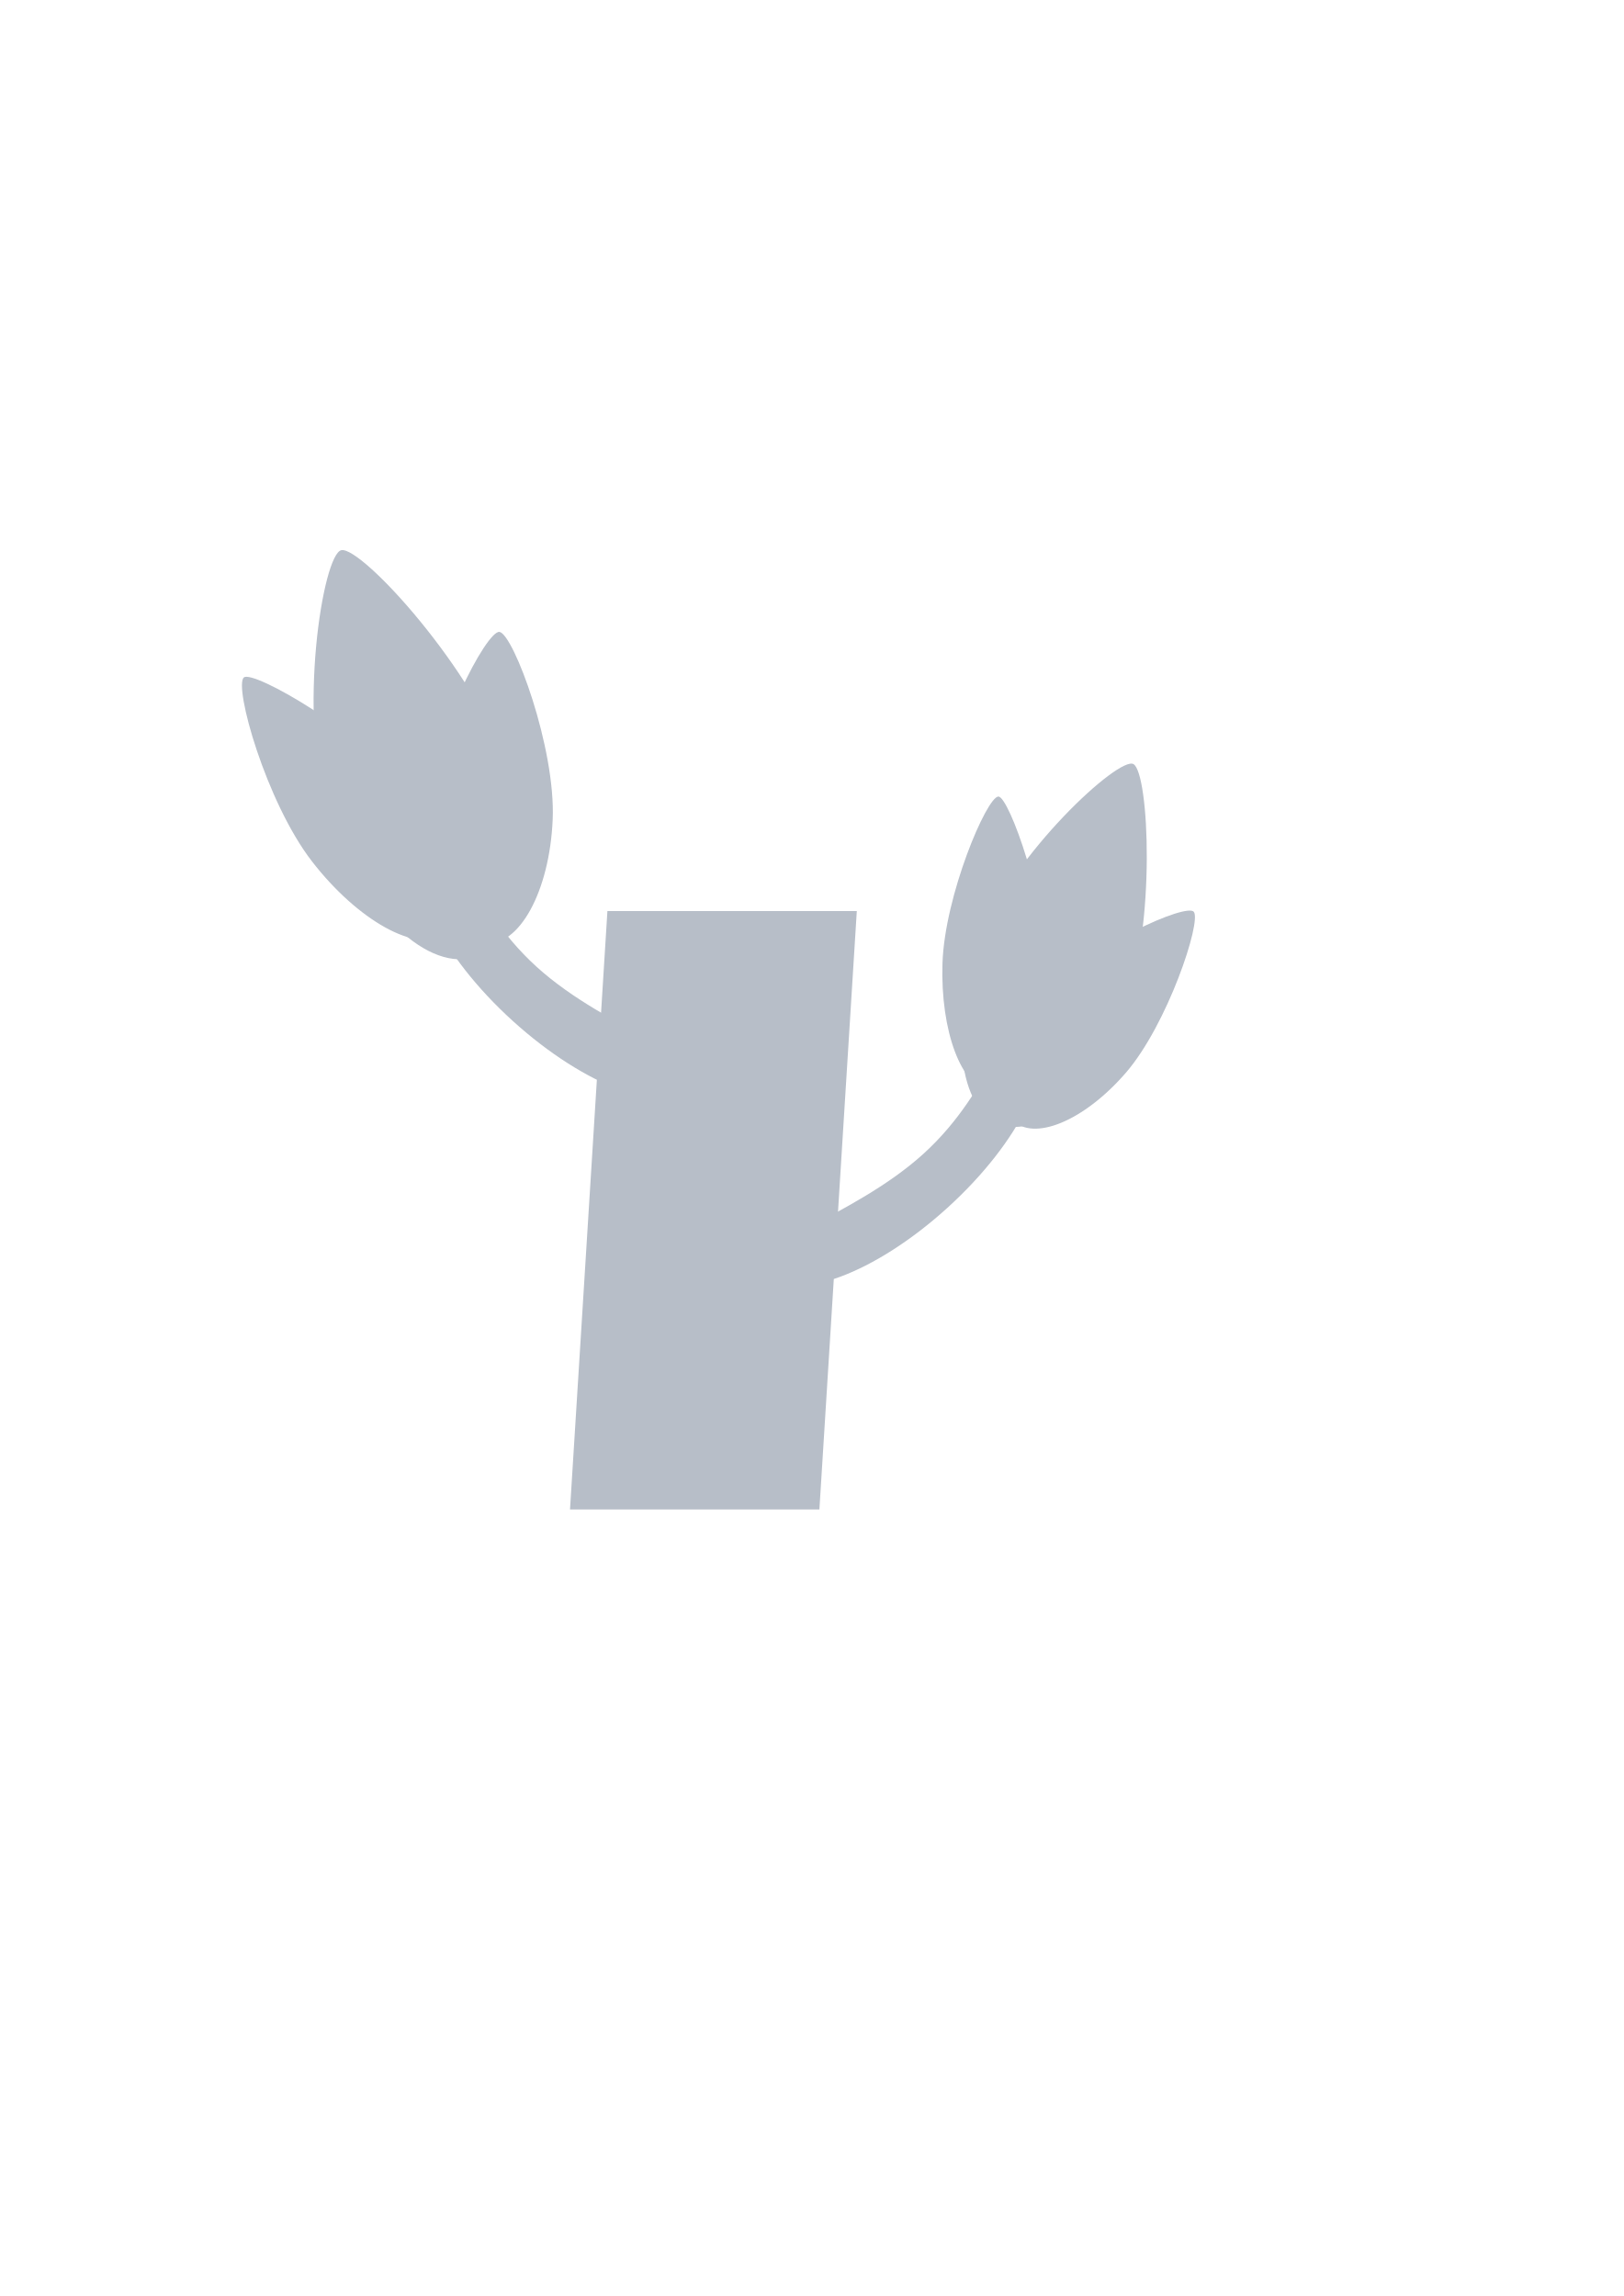
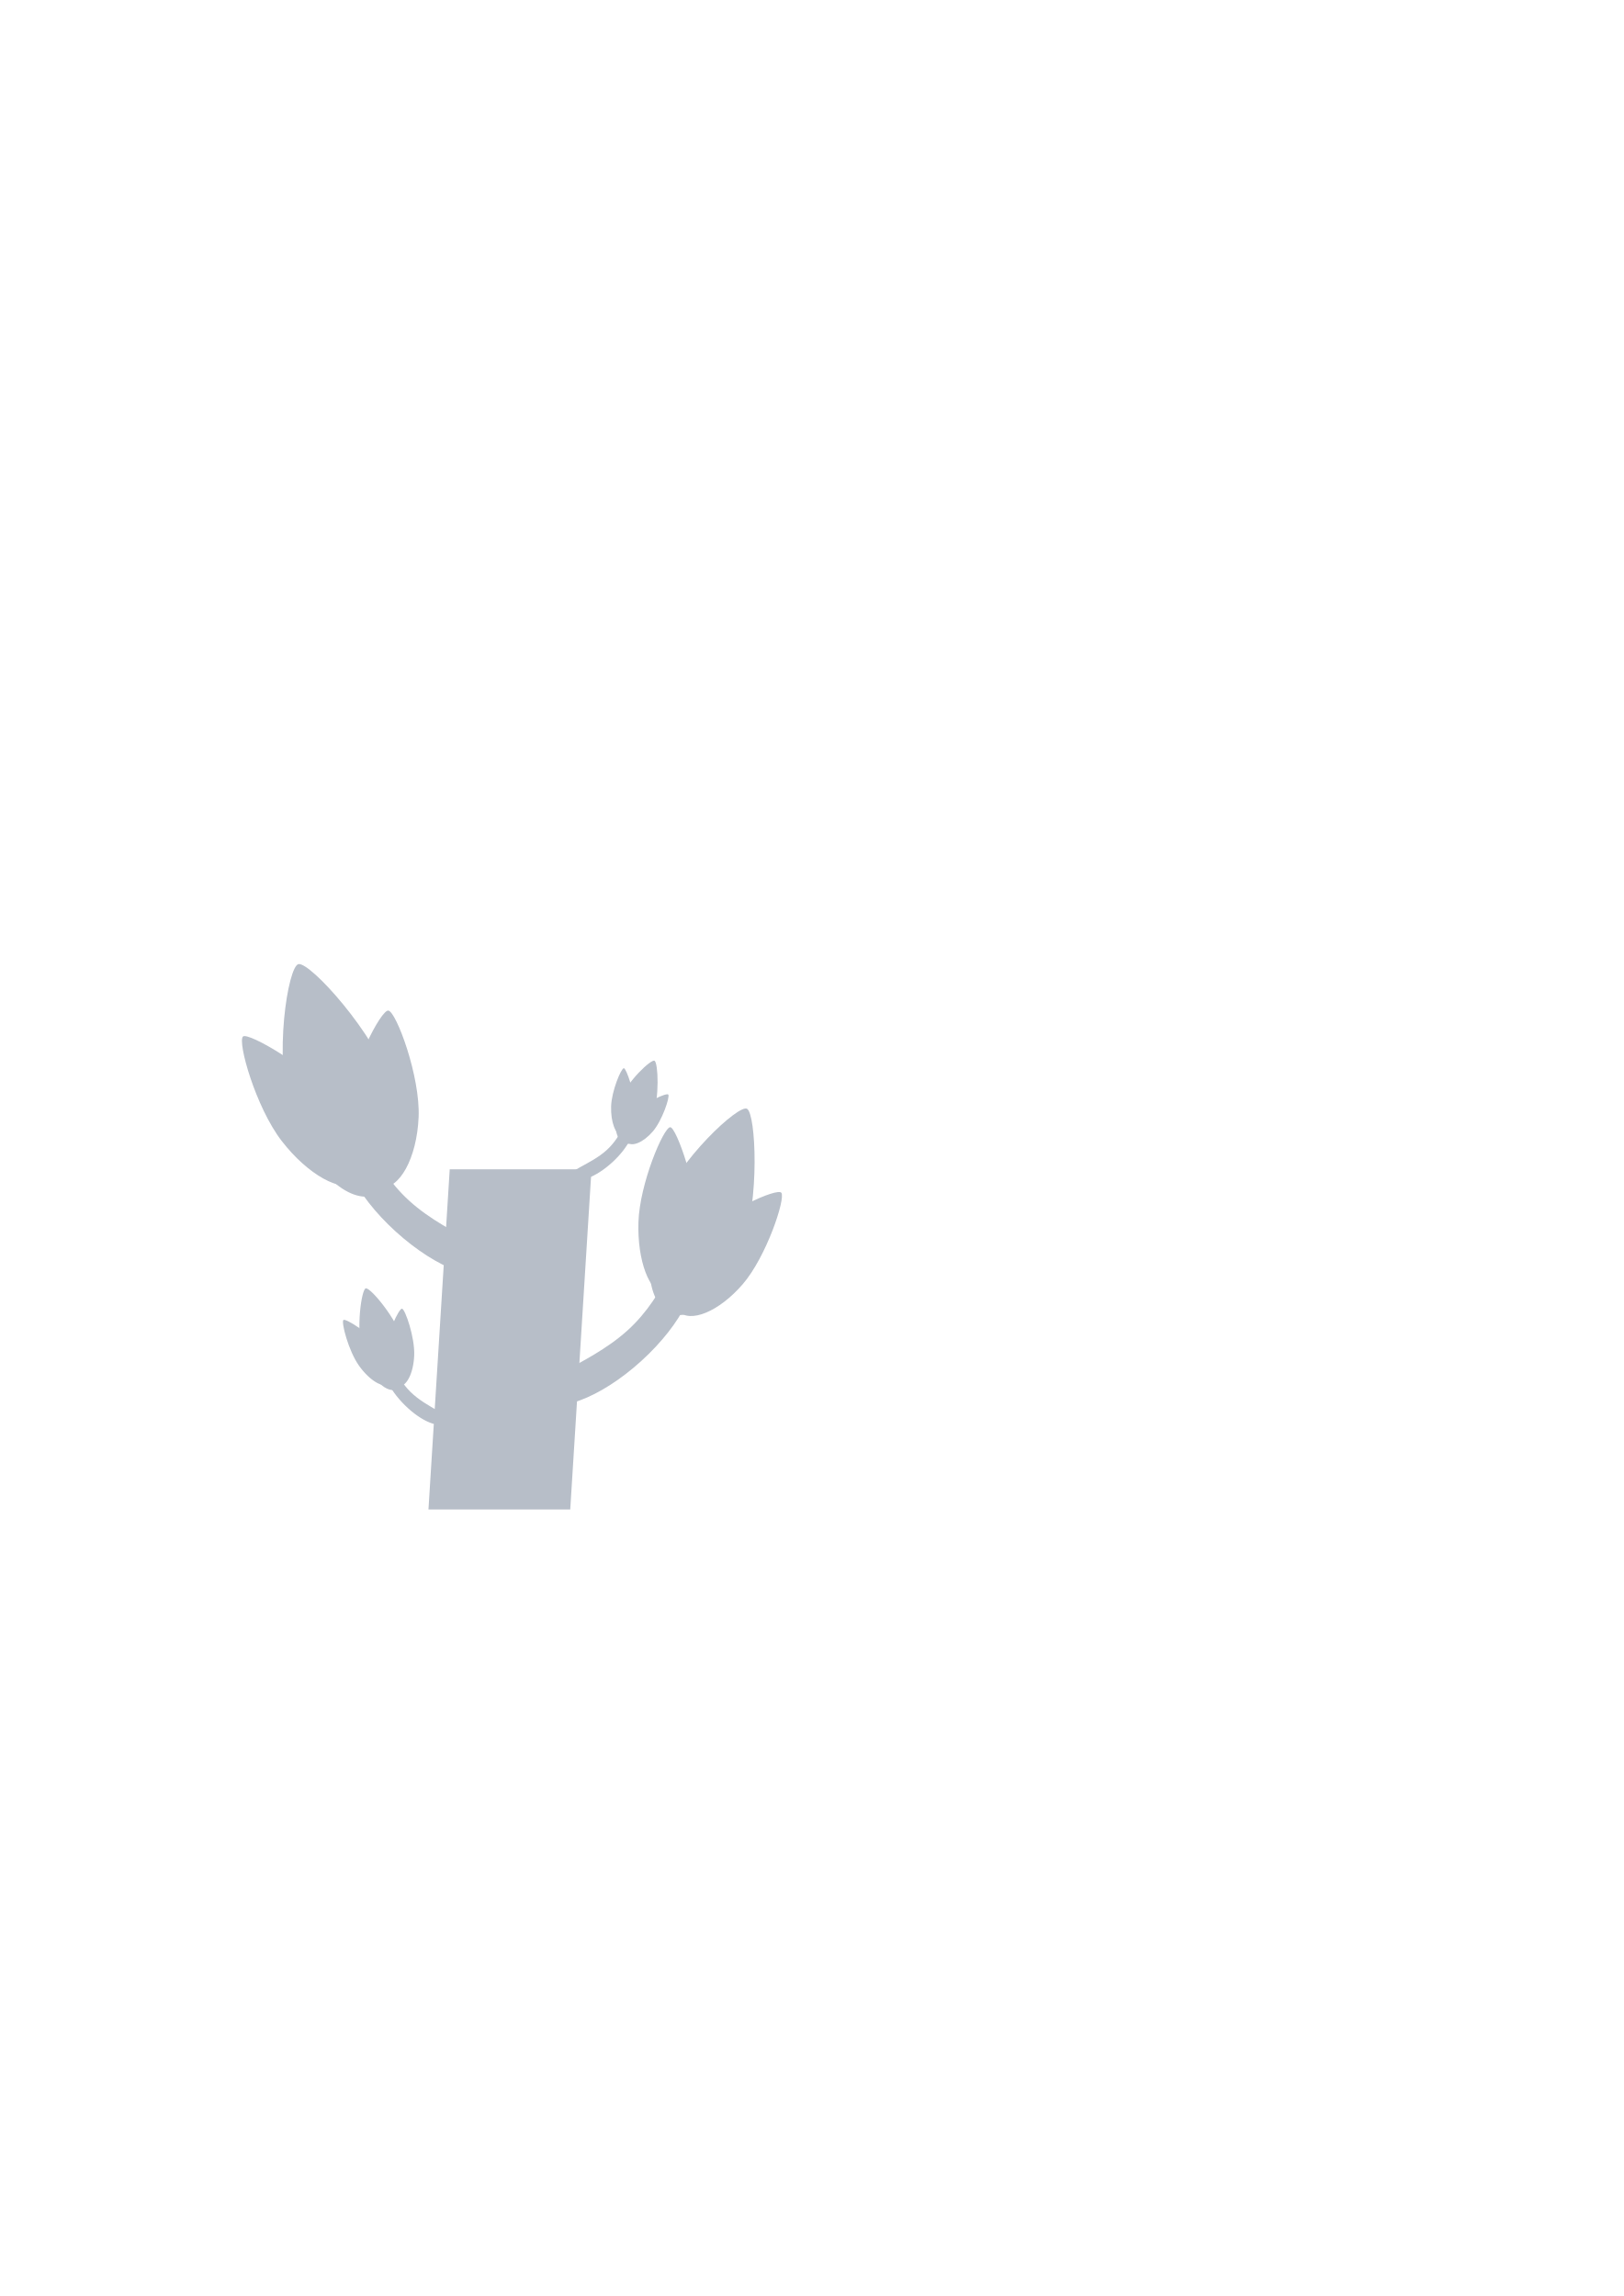
<svg xmlns="http://www.w3.org/2000/svg" width="744.094" height="1052.362" id="svg4798" version="1.1">
  <defs id="defs4800" />
  <g id="layer1">
-     <g id="g4836" transform="translate(121.2183,8.08122)">
-       <rect transform="matrix(1,0,-0.06237829,0.9980526,0,0)" y="410.304" x="182.737" height="274.821" width="114.286" id="rect4806" style="fill:#b7bec8;fill-opacity:1;fill-rule:nonzero;stroke:none" />
-       <path id="path4808" d="m 302.011,520.723 c 33.29,-30.236 36.93,-67.705 49.13,-54.272 12.2,13.433 -4.896,48.834 -38.187,79.069 -33.29,30.236 -70.168,43.857 -82.368,30.424 -12.2,-13.433 38.135,-24.986 71.425,-55.222 z" style="fill:#b7bec8;fill-opacity:1;fill-rule:nonzero;stroke:none" />
-       <path style="fill:#b7bec8;fill-opacity:1;fill-rule:nonzero;stroke:none" d="m 124.645,435.009 c -33.29,-30.236 -36.93,-67.705 -49.13,-54.272 -12.2,13.433 4.896,48.834 38.187,79.069 33.29,30.236 70.168,43.857 82.368,30.424 12.2,-13.433 -38.135,-24.986 -71.425,-55.222 z" id="path4811" />
-       <g transform="matrix(1.652369,-0.4177332,0.4744813,1.454746,1808.558,-232.5116)" id="g4823">
+     <g id="g3102" transform="matrix(0.5685156,0,0,0.5685156,47.84265,298.532)">
+       <rect transform="matrix(1,0,-0.06237829,0.9980526,0,0)" y="418.401" x="304.46" height="274.821" width="114.286" id="rect4806" style="fill:#b7bec8;fill-opacity:1;fill-rule:nonzero;stroke:none" />
+       <path style="fill:#b7bec8;fill-opacity:1;fill-rule:nonzero;stroke:none" d="m 245.863,443.09 c -33.29,-30.236 -36.93,-67.705 -49.13,-54.272 -12.2,13.433 4.896,48.834 38.187,79.069 33.29,30.236 70.168,43.857 82.368,30.424 12.2,-13.433 -38.135,-24.986 -71.425,-55.222 z" id="path4811" />
+       <g transform="matrix(1.652369,-0.4177332,0.4744813,1.454746,1929.776,-224.4304)" id="g4823">
        <path style="fill:#b7bec8;fill-opacity:1;fill-rule:nonzero;stroke:none" d="m -1054.094,92.717 c 0,29.568 -11.08,53.538 -24.749,53.538 -13.668,0 -24.749,-23.97 -24.749,-53.538 0,-29.568 20.192,-75.209 25.254,-74.751 5.587,0.505 24.244,45.183 24.244,74.751 z" id="path4816" />
        <path id="path4819" d="m -1046.743,111.926 c -6.801,20.678 -19.224,34.582 -27.746,31.056 -8.522,-3.526 -9.918,-23.148 -3.116,-43.826 6.801,-20.678 29.89,-47.387 32.941,-45.761 3.368,1.795 4.723,37.853 -2.078,58.531 z" style="fill:#b7bec8;fill-opacity:1;fill-rule:nonzero;stroke:none" />
        <path style="fill:#b7bec8;fill-opacity:1;fill-rule:nonzero;stroke:none" d="m -1111.911,106.371 c 6.801,20.678 19.224,34.582 27.746,31.056 8.522,-3.526 9.918,-23.148 3.116,-43.826 -6.801,-20.678 -29.89,-47.387 -32.941,-45.761 -3.368,1.795 -4.723,37.853 2.078,58.531 z" id="path4821" />
      </g>
-       <g id="g4828" transform="matrix(1.330715,0.6591749,-0.4849782,1.284035,1841.914,1029.898)">
-         <path id="path4830" d="m -1054.094,92.717 c 0,29.568 -11.08,53.538 -24.749,53.538 -13.668,0 -24.749,-23.97 -24.749,-53.538 0,-29.568 20.192,-75.209 25.254,-74.751 5.587,0.505 24.244,45.183 24.244,74.751 z" style="fill:#b7bec8;fill-opacity:1;fill-rule:nonzero;stroke:none" />
-         <path style="fill:#b7bec8;fill-opacity:1;fill-rule:nonzero;stroke:none" d="m -1046.743,111.926 c -6.801,20.678 -19.224,34.582 -27.746,31.056 -8.522,-3.526 -9.918,-23.148 -3.116,-43.826 6.801,-20.678 29.89,-47.387 32.941,-45.761 3.368,1.795 4.723,37.853 -2.078,58.531 z" id="path4832" />
-         <path id="path4834" d="m -1111.911,106.371 c 6.801,20.678 19.224,34.582 27.746,31.056 8.522,-3.526 9.918,-23.148 3.116,-43.826 -6.801,-20.678 -29.89,-47.387 -32.941,-45.761 -3.368,1.795 -4.723,37.853 2.078,58.531 z" style="fill:#b7bec8;fill-opacity:1;fill-rule:nonzero;stroke:none" />
+       <g transform="translate(-1.428571,18.57143)" id="g3083">
+         <path style="fill:#b7bec8;fill-opacity:1;fill-rule:nonzero;stroke:none" d="m 423.23,528.804 c 33.29,-30.236 36.93,-67.705 49.13,-54.272 12.2,13.433 -4.896,48.834 -38.187,79.069 -33.29,30.236 -70.168,43.857 -82.368,30.424 -12.2,-13.433 38.135,-24.986 71.425,-55.222 z" id="path4808" />
+         <g transform="matrix(1.330715,0.6591749,-0.4849782,1.284035,1963.133,1037.979)" id="g4828">
+           <path style="fill:#b7bec8;fill-opacity:1;fill-rule:nonzero;stroke:none" d="m -1054.094,92.717 c 0,29.568 -11.08,53.538 -24.749,53.538 -13.668,0 -24.749,-23.97 -24.749,-53.538 0,-29.568 20.192,-75.209 25.254,-74.751 5.587,0.505 24.244,45.183 24.244,74.751 z" id="path4830" />
+           <path id="path4832" d="m -1046.743,111.926 c -6.801,20.678 -19.224,34.582 -27.746,31.056 -8.522,-3.526 -9.918,-23.148 -3.116,-43.826 6.801,-20.678 29.89,-47.387 32.941,-45.761 3.368,1.795 4.723,37.853 -2.078,58.531 z" style="fill:#b7bec8;fill-opacity:1;fill-rule:nonzero;stroke:none" />
+           <path style="fill:#b7bec8;fill-opacity:1;fill-rule:nonzero;stroke:none" d="m -1111.911,106.371 c 6.801,20.678 19.224,34.582 27.746,31.056 8.522,-3.526 9.918,-23.148 3.116,-43.826 -6.801,-20.678 -29.89,-47.387 -32.941,-45.761 -3.368,1.795 -4.723,37.853 2.078,58.531 z" id="path4834" />
+         </g>
+       </g>
+       <g transform="matrix(0.4032634,0,0,0.4373392,185.6162,335.8172)" id="g3040">
+         <path style="fill:#b7bec8;fill-opacity:1;fill-rule:nonzero;stroke:none" d="m 151.577,597.376 c -33.29,-30.236 -36.93,-67.705 -49.13,-54.272 -12.2,13.433 4.896,48.834 38.187,79.069 33.29,30.236 70.168,43.857 82.368,30.424 12.2,-13.433 -38.135,-24.986 -71.425,-55.222 z" id="path3030" />
+         <g transform="matrix(1.652369,-0.4177332,0.4744813,1.454746,1835.491,-70.14466)" id="g3032">
+           <path style="fill:#b7bec8;fill-opacity:1;fill-rule:nonzero;stroke:none" d="m -1054.094,92.717 c 0,29.568 -11.08,53.538 -24.749,53.538 -13.668,0 -24.749,-23.97 -24.749,-53.538 0,-29.568 20.192,-75.209 25.254,-74.751 5.587,0.505 24.244,45.183 24.244,74.751 z" id="path3034" />
+           <path id="path3036" d="m -1046.743,111.926 c -6.801,20.678 -19.224,34.582 -27.746,31.056 -8.522,-3.526 -9.918,-23.148 -3.116,-43.826 6.801,-20.678 29.89,-47.387 32.941,-45.761 3.368,1.795 4.723,37.853 -2.078,58.531 z" style="fill:#b7bec8;fill-opacity:1;fill-rule:nonzero;stroke:none" />
+           <path style="fill:#b7bec8;fill-opacity:1;fill-rule:nonzero;stroke:none" d="m -1111.911,106.371 c 6.801,20.678 19.224,34.582 27.746,31.056 8.522,-3.526 9.918,-23.148 3.116,-43.826 -6.801,-20.678 -29.89,-47.387 -32.941,-45.761 -3.368,1.795 -4.723,37.853 2.078,58.531 z" id="path3038" />
+         </g>
+       </g>
+       <g transform="matrix(0.4001519,0,0,0.4027838,235.6238,189.0234)" id="g3090">
+         <path id="path3092" d="m 423.23,528.804 c 33.29,-30.236 36.93,-67.705 49.13,-54.272 12.2,13.433 -4.896,48.834 -38.187,79.069 -33.29,30.236 -70.168,43.857 -82.368,30.424 -12.2,-13.433 38.135,-24.986 71.425,-55.222 z" style="fill:#b7bec8;fill-opacity:1;fill-rule:nonzero;stroke:none" />
+         <g id="g3094" transform="matrix(1.330715,0.6591749,-0.4849782,1.284035,1963.133,1037.979)">
+           <path id="path3096" d="m -1054.094,92.717 c 0,29.568 -11.08,53.538 -24.749,53.538 -13.668,0 -24.749,-23.97 -24.749,-53.538 0,-29.568 20.192,-75.209 25.254,-74.751 5.587,0.505 24.244,45.183 24.244,74.751 z" style="fill:#b7bec8;fill-opacity:1;fill-rule:nonzero;stroke:none" />
+           <path style="fill:#b7bec8;fill-opacity:1;fill-rule:nonzero;stroke:none" d="m -1046.743,111.926 c -6.801,20.678 -19.224,34.582 -27.746,31.056 -8.522,-3.526 -9.918,-23.148 -3.116,-43.826 6.801,-20.678 29.89,-47.387 32.941,-45.761 3.368,1.795 4.723,37.853 -2.078,58.531 z" id="path3098" />
+           <path id="path3100" d="m -1111.911,106.371 c 6.801,20.678 19.224,34.582 27.746,31.056 8.522,-3.526 9.918,-23.148 3.116,-43.826 -6.801,-20.678 -29.89,-47.387 -32.941,-45.761 -3.368,1.795 -4.723,37.853 2.078,58.531 z" style="fill:#b7bec8;fill-opacity:1;fill-rule:nonzero;stroke:none" />
+         </g>
      </g>
    </g>
  </g>
</svg>
